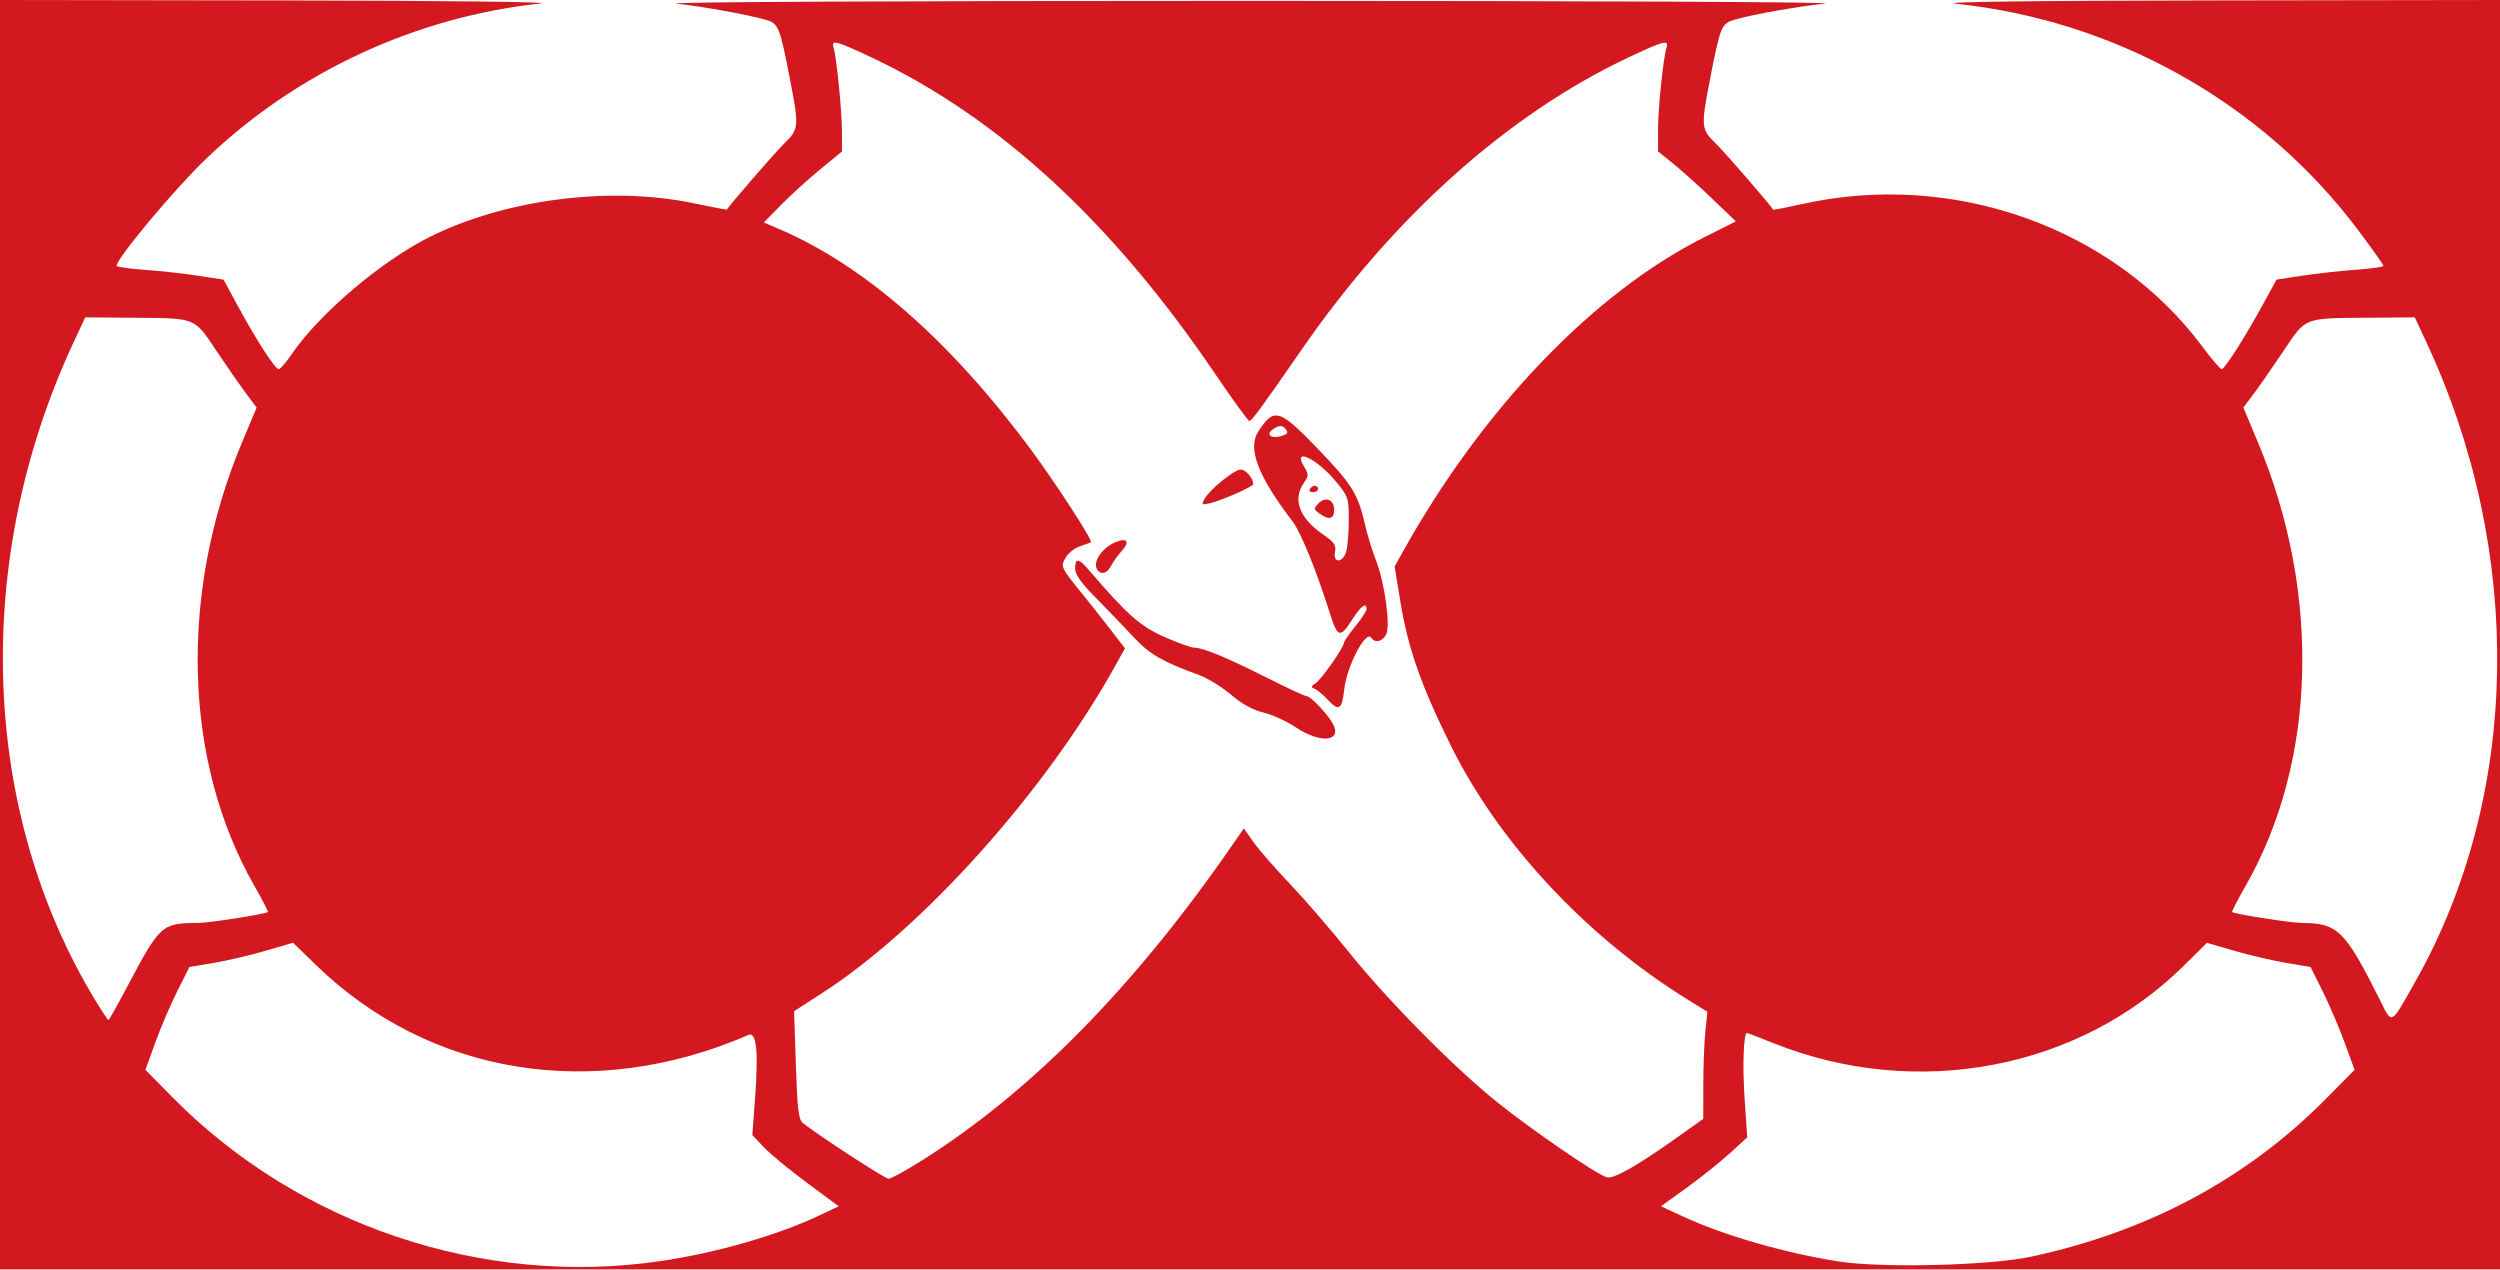
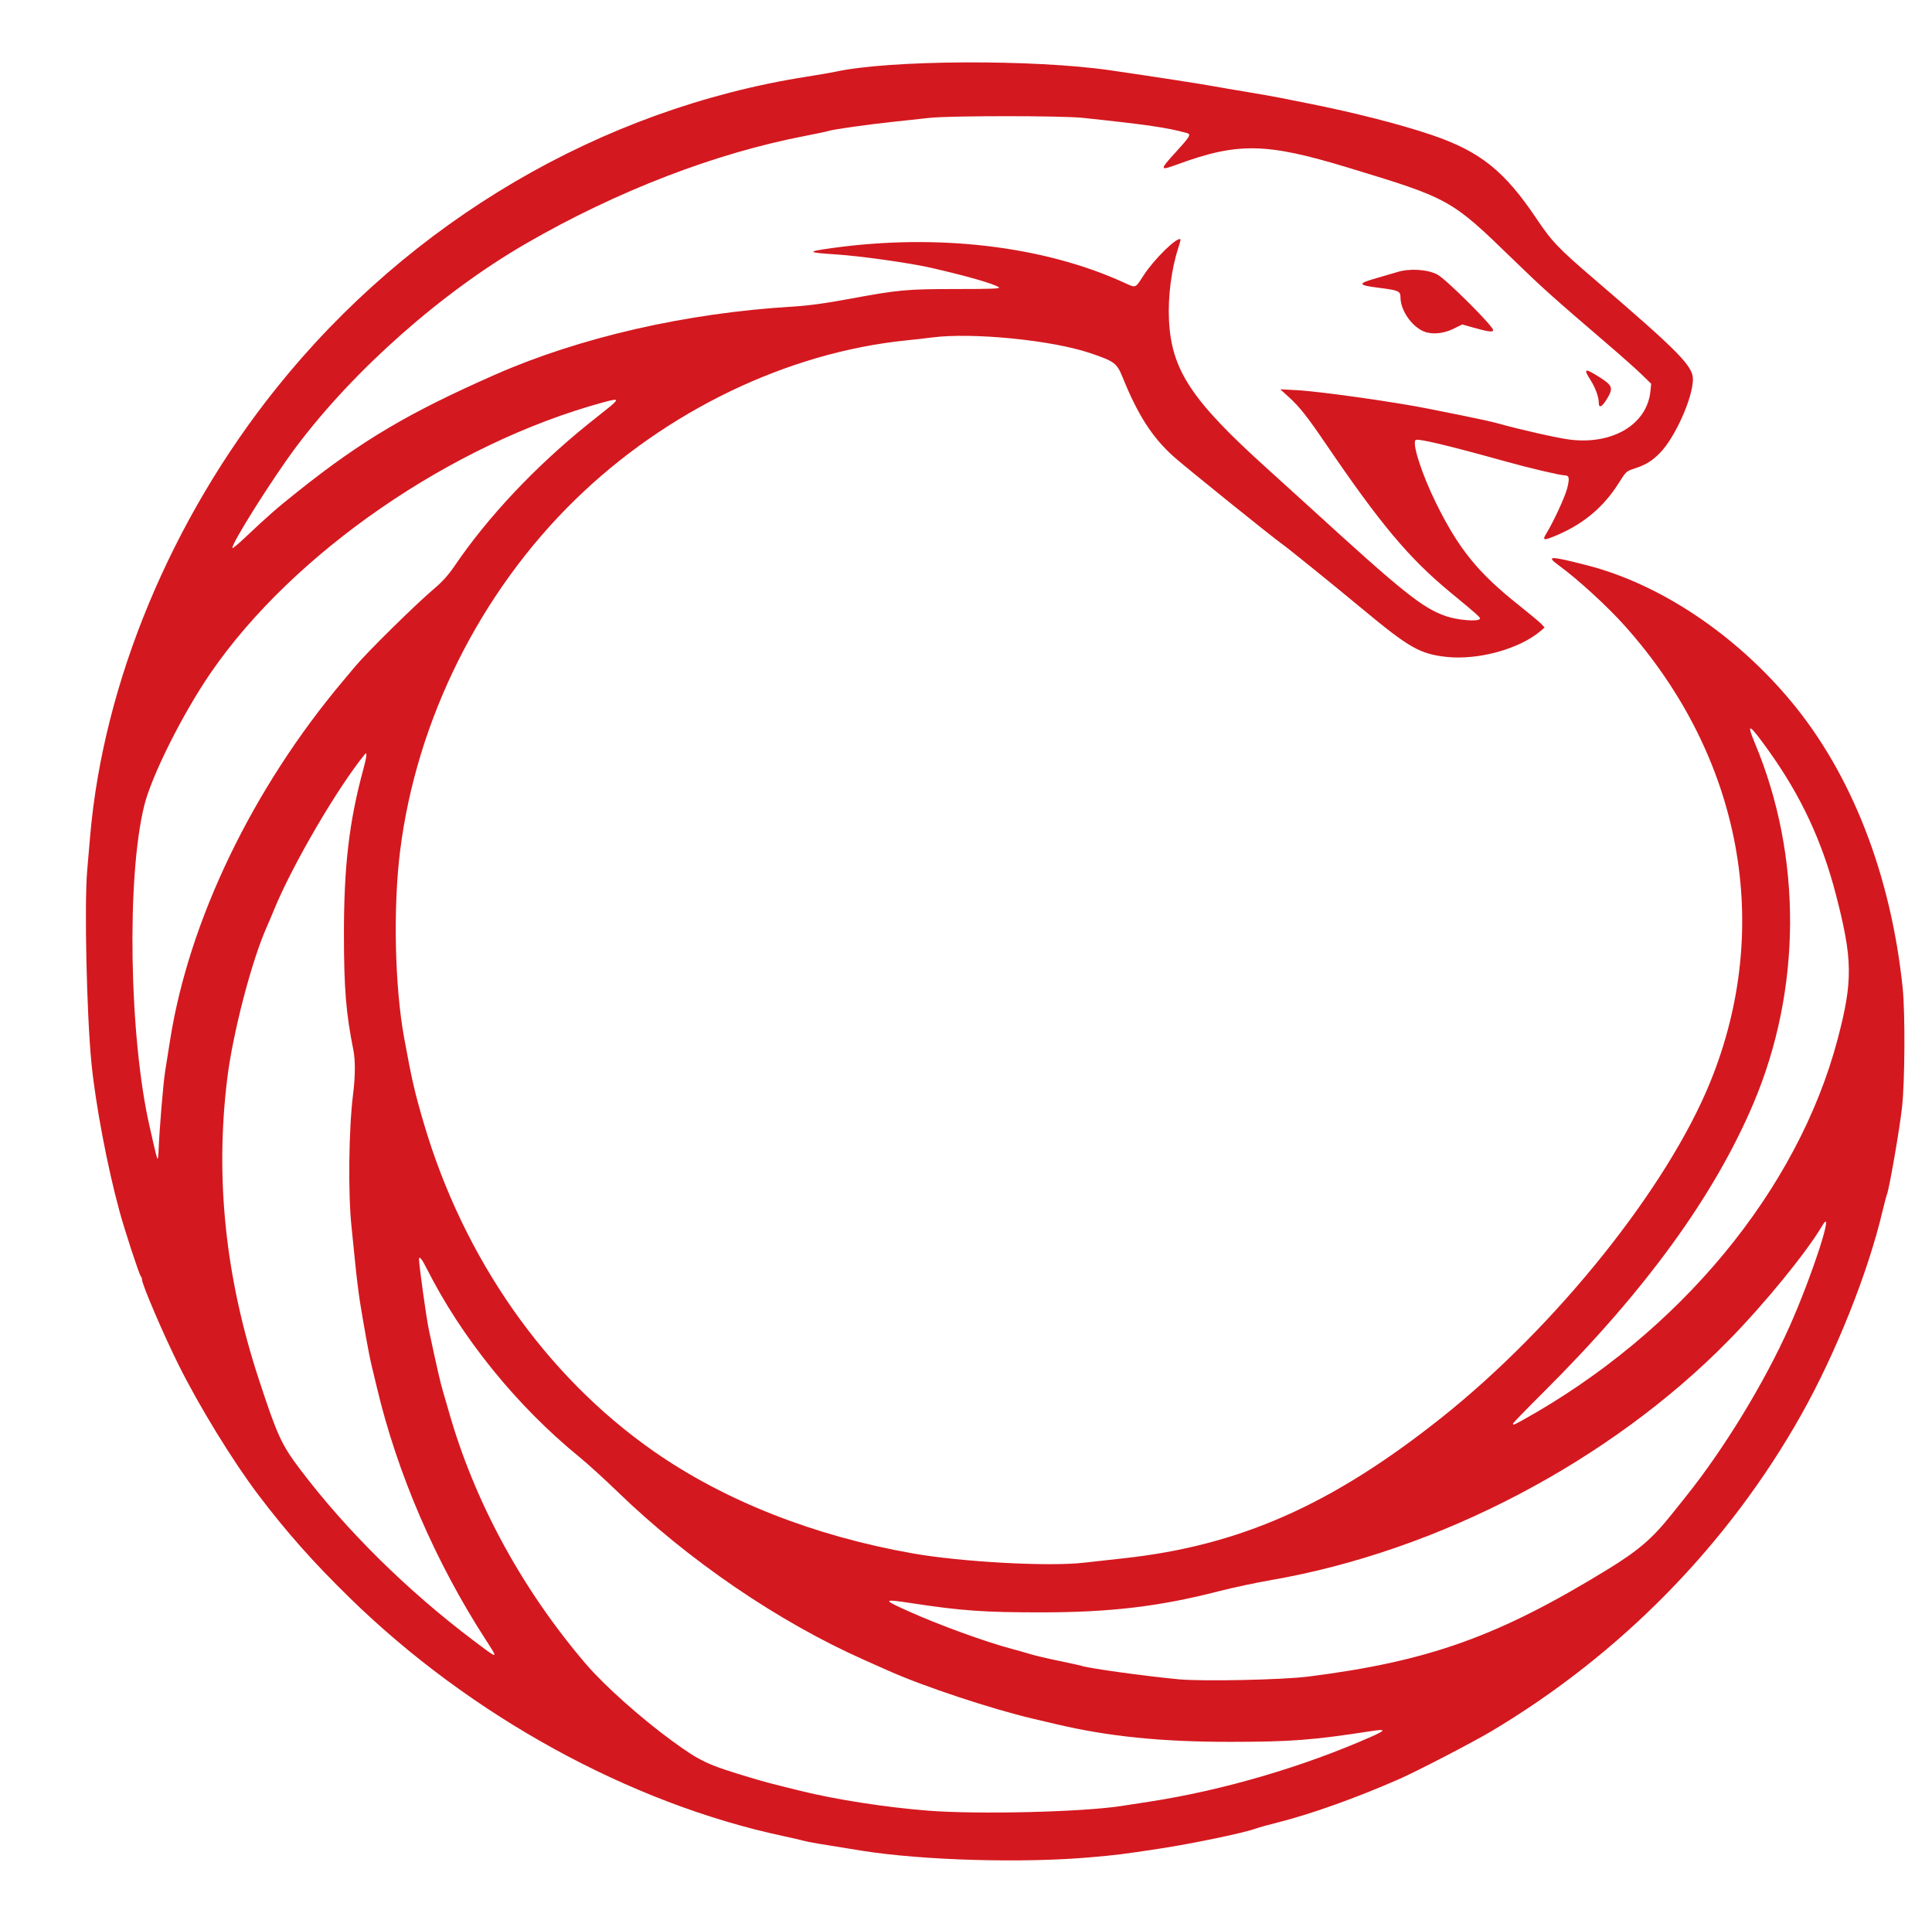
- <svg xmlns="http://www.w3.org/2000/svg" viewBox="0 0 772 392" preserveAspectRatio="xMidYMid meet">
-   <path fill="#d4181f" fill-rule="evenodd" d="M0.000,196.000L0.000,0.000L87.250,0.133C137.129,0.209 171.286,0.608 166.996,1.064C128.305,5.178 91.411,22.338 63.435,49.233C53.789,58.506 36.000,79.806 36.000,82.082C36.000,82.424 39.841,82.974 44.536,83.305C49.231,83.637 56.662,84.457 61.050,85.129L69.029,86.350L73.688,94.925C79.307,105.268 84.986,114.000 86.094,114.000C86.539,114.000 88.368,111.863 90.158,109.250C98.633,96.876 117.618,80.742 132.500,73.264C155.931,61.492 188.544,57.335 214.455,62.818C219.930,63.976 224.447,64.829 224.494,64.712C224.887,63.727 239.623,46.742 242.418,44.054C246.640,39.992 246.739,38.883 244.096,25.249C240.738,7.924 240.449,7.220 236.222,6.038C230.630,4.474 217.449,2.093 209.000,1.122C204.591,0.615 277.741,0.261 386.500,0.263C490.514,0.265 568.049,0.630 563.616,1.098C555.107,1.995 541.768,4.362 535.778,6.038C531.551,7.220 531.262,7.924 527.904,25.249C525.261,38.883 525.360,39.992 529.582,44.054C532.365,46.732 546.975,63.566 547.538,64.744C547.602,64.878 551.670,64.093 556.577,62.999C603.241,52.594 652.753,70.265 680.145,107.101C682.966,110.895 685.623,114.000 686.048,114.000C686.980,114.000 693.156,104.309 698.842,93.924L702.990,86.348L710.959,85.128C715.342,84.457 722.769,83.637 727.464,83.305C732.159,82.974 736.000,82.424 736.000,82.082C736.000,81.741 732.457,76.745 728.128,70.981C698.682,31.779 653.386,6.317 603.893,1.143C598.464,0.576 626.662,0.219 683.750,0.133L772.000,0.000L772.000,196.000L772.000,392.000L386.000,392.000L0.000,392.000L0.000,196.000ZM203.872,389.439C221.155,386.901 240.016,381.484 253.046,375.316L258.994,372.500L249.233,365.283C243.864,361.314 237.862,356.364 235.895,354.283L232.319,350.500L233.172,339.000C234.228,324.761 233.588,318.524 231.177,319.570C183.394,340.311 132.618,332.090 97.500,297.927L90.500,291.117L82.000,293.604C77.325,294.972 70.125,296.657 66.000,297.348L58.500,298.605L54.762,306.032C52.705,310.116 49.647,317.262 47.965,321.911L44.906,330.364L53.203,338.782C92.190,378.338 149.122,397.479 203.872,389.439ZM627.288,388.046C663.385,380.291 693.895,363.936 718.297,339.261L727.094,330.366L724.013,321.933C722.318,317.295 719.259,310.149 717.216,306.053L713.500,298.605L706.000,297.348C701.875,296.657 694.675,294.979 690.000,293.619L681.500,291.147L674.411,298.162C641.922,330.313 591.751,339.782 547.589,322.099C543.332,320.395 539.685,319.000 539.486,319.000C538.401,319.000 538.037,328.964 538.742,339.357L539.546,351.214L534.153,356.144C531.186,358.855 525.188,363.644 520.824,366.786L512.889,372.500L519.694,375.642C532.389,381.503 550.754,386.826 567.500,389.499C580.963,391.648 614.293,390.838 627.288,388.046ZM284.367,358.555C318.349,337.221 350.343,304.717 380.793,260.591L384.086,255.819L387.176,260.160C388.876,262.547 393.919,268.327 398.383,273.004C402.847,277.682 411.000,287.115 416.500,293.967C428.539,308.966 448.924,329.591 462.404,340.413C472.965,348.890 492.741,362.466 496.070,363.522C498.239,364.211 505.360,360.166 518.734,350.648L525.967,345.500L525.984,334.897C525.993,329.065 526.279,321.625 526.620,318.363L527.240,312.432L521.370,308.807C490.089,289.485 463.069,260.588 448.151,230.500C438.778,211.596 434.779,200.202 432.406,185.636L430.664,174.943L433.009,170.722C457.647,126.369 492.034,90.441 526.302,73.250L536.031,68.368L528.766,61.395C524.770,57.559 519.362,52.697 516.750,50.590L512.000,46.759L512.000,40.103C512.000,33.524 513.581,18.138 514.606,14.750C515.393,12.146 513.894,12.533 502.702,17.820C465.653,35.325 430.490,66.758 402.090,107.759C389.219,126.340 386.547,129.989 385.803,129.995C385.420,129.998 380.600,123.355 375.092,115.233C343.422,68.534 308.419,36.305 269.298,17.820C258.109,12.534 256.601,12.145 257.406,14.750C258.340,17.768 259.983,34.223 259.992,40.637L260.000,46.773L253.250,52.321C249.537,55.372 244.108,60.305 241.184,63.283L235.868,68.697L240.944,70.881C266.998,82.089 293.498,105.314 318.100,138.500C325.923,149.052 337.494,166.876 336.869,167.410C336.666,167.584 335.150,168.161 333.500,168.693C331.850,169.225 329.852,170.810 329.059,172.215C327.444,175.080 327.397,174.985 335.097,184.500C337.323,187.250 341.000,191.908 343.268,194.851L347.393,200.202L344.538,205.351C323.004,244.192 285.148,286.494 253.857,306.682L245.214,312.258L245.762,328.879C246.209,342.442 246.603,345.734 247.905,346.770C252.819,350.684 273.290,364.000 274.392,364.000C275.109,364.000 279.597,361.550 284.367,358.555ZM39.324,304.614C49.428,285.523 49.960,285.045 61.119,285.011C64.537,285.001 82.083,282.250 82.707,281.627C82.866,281.467 80.964,277.773 78.479,273.418C56.649,235.157 55.218,183.182 74.713,136.676L79.250,125.852L76.112,121.676C74.386,119.379 70.262,113.450 66.947,108.500C59.840,97.885 60.830,98.280 40.908,98.118L26.315,98.000L22.704,105.750C-8.653,173.034 -6.064,250.456 29.500,309.000C31.505,312.300 33.298,315.000 33.486,315.000C33.673,315.000 36.301,310.326 39.324,304.614ZM745.921,303.000C778.299,245.643 779.581,170.734 749.296,105.750L745.685,98.000L731.092,98.118C711.170,98.280 712.160,97.885 705.053,108.500C701.738,113.450 697.614,119.379 695.888,121.676L692.750,125.852L697.287,136.676C716.782,183.182 715.351,235.157 693.521,273.418C691.036,277.773 689.134,281.467 689.293,281.627C689.917,282.250 707.463,285.001 710.881,285.011C721.893,285.044 724.163,287.297 735.003,308.951C738.763,316.463 738.125,316.810 745.921,303.000ZM400.175,224.618C397.410,222.757 392.911,220.698 390.176,220.042C386.880,219.252 383.494,217.389 380.130,214.518C377.339,212.136 372.905,209.407 370.278,208.454C359.143,204.418 354.894,201.977 350.265,196.957C347.644,194.115 342.462,188.728 338.750,184.985C333.907,180.101 332.000,177.448 332.000,175.590C332.000,172.274 333.053,172.317 335.999,175.750C348.082,189.829 352.079,193.384 359.521,196.666C363.679,198.500 367.835,200.000 368.757,200.000C371.476,200.000 378.739,202.999 391.000,209.183C397.325,212.373 402.974,214.987 403.554,214.992C404.757,215.001 409.958,220.507 411.592,223.500C414.605,229.019 407.718,229.694 400.175,224.618ZM409.974,216.031C408.585,214.538 406.785,213.046 405.974,212.716C404.729,212.209 404.767,211.947 406.217,211.027C407.992,209.901 415.000,199.905 415.000,198.499C415.000,198.063 416.575,195.784 418.500,193.435C420.425,191.085 422.000,188.677 422.000,188.082C422.000,185.805 420.180,187.173 417.437,191.514C413.890,197.125 413.017,196.855 410.681,189.424C406.588,176.404 401.686,164.320 399.162,161.030C388.438,147.049 385.163,138.468 388.561,133.248C393.442,125.749 395.023,126.211 406.974,138.618C417.498,149.545 419.368,152.551 421.515,162.000C422.202,165.025 423.707,169.938 424.858,172.919C427.660,180.173 429.452,193.286 428.010,195.981C426.851,198.147 424.522,198.653 423.479,196.966C421.844,194.321 415.889,205.650 415.093,212.919C414.406,219.201 413.459,219.776 409.974,216.031ZM338.584,175.359C337.694,173.039 340.584,169.080 344.325,167.496C348.157,165.874 349.060,167.213 346.232,170.321C345.142,171.520 343.728,173.512 343.090,174.750C341.729,177.389 339.480,177.693 338.584,175.359ZM415.731,170.250C416.154,168.738 416.500,164.345 416.500,160.490C416.500,153.781 416.328,153.271 412.500,148.656C406.701,141.663 399.120,138.009 402.586,143.877C404.166,146.551 404.170,146.919 402.643,149.099C399.081,154.185 401.227,159.996 408.521,165.015C412.018,167.420 412.656,168.351 412.253,170.458C411.564,174.061 414.718,173.872 415.731,170.250ZM407.441,158.561C405.626,157.215 405.608,157.012 407.172,155.424C409.380,153.184 412.000,154.293 412.000,157.469C412.000,160.316 410.344,160.713 407.441,158.561ZM371.936,154.120C373.503,151.193 381.113,145.000 383.145,145.000C384.700,145.000 387.000,147.678 387.000,149.489C387.000,150.255 377.523,154.454 373.698,155.384C371.154,156.002 370.991,155.885 371.936,154.120ZM404.500,151.000C404.840,150.450 405.541,150.000 406.059,150.000C406.577,150.000 407.000,150.450 407.000,151.000C407.000,151.550 406.298,152.000 405.441,152.000C404.584,152.000 404.160,151.550 404.500,151.000ZM396.444,134.383C397.675,133.911 397.787,133.448 396.921,132.404C396.095,131.410 395.278,131.316 393.895,132.056C390.227,134.019 392.347,135.955 396.444,134.383Z" />
+ <svg xmlns="http://www.w3.org/2000/svg" viewBox="0 0 1374 1370" preserveAspectRatio="xMidYMid meet">
+   <path fill="#d4181f" fill-rule="evenodd" d="M776.000,1320.547C794.963,1318.861 797.766,1318.509 824.000,1314.534C848.281,1310.855 885.493,1303.094 893.343,1300.073C894.907,1299.471 902.332,1297.419 909.843,1295.512C933.023,1289.627 964.010,1278.543 994.500,1265.230C1007.183,1259.692 1047.132,1238.998 1060.500,1231.041C1152.920,1176.034 1229.336,1097.960 1281.255,1005.500C1305.554,962.225 1328.303,905.300 1338.601,862.000C1339.975,856.225 1341.522,850.375 1342.039,849.000C1343.765,844.408 1350.979,802.691 1352.673,787.500C1354.725,769.098 1354.994,720.348 1353.142,702.500C1344.816,622.243 1317.031,550.769 1274.031,498.992C1234.203,451.036 1180.456,415.176 1128.500,401.895C1101.989,395.118 1099.178,395.142 1108.653,402.067C1122.454,412.153 1143.269,431.240 1155.841,445.338C1238.770,538.329 1261.251,658.997 1216.236,769.500C1185.588,844.733 1106.667,943.218 1025.000,1008.141C947.173,1070.012 881.651,1098.993 799.318,1107.965C788.968,1109.093 776.225,1110.509 771.000,1111.113C745.869,1114.015 684.001,1110.656 649.000,1104.489C578.905,1092.139 515.239,1067.042 464.952,1031.938C388.056,978.259 329.708,895.006 301.344,798.500C294.896,776.560 292.838,767.615 287.425,738.000C280.715,701.292 279.506,645.404 284.547,605.047C296.169,512.020 341.276,421.487 408.913,355.439C473.703,292.171 559.990,250.632 644.500,242.028C650.550,241.412 658.781,240.479 662.791,239.954C691.336,236.219 748.138,241.835 775.387,251.087C792.749,256.983 794.258,258.121 798.468,268.500C809.356,295.344 819.554,311.129 834.852,324.814C842.782,331.908 905.834,382.712 912.000,386.975C915.829,389.623 948.599,416.124 969.389,433.386C1002.147,460.585 1009.849,464.971 1028.515,467.052C1051.158,469.577 1080.761,461.431 1095.728,448.557L1098.481,446.189L1096.491,443.947C1095.396,442.714 1087.975,436.517 1080.000,430.176C1050.955,407.083 1037.374,390.301 1021.187,357.500C1011.338,337.541 1004.158,315.442 1006.698,312.902C1008.078,311.522 1029.251,316.544 1070.500,328.033C1087.871,332.872 1109.477,337.956 1112.781,337.982C1116.007,338.007 1116.383,339.939 1114.569,347.173C1113.073,353.141 1104.787,371.091 1099.796,379.179C1096.547,384.444 1097.709,384.620 1107.613,380.366C1126.612,372.204 1140.638,360.311 1151.311,343.314C1156.413,335.190 1156.606,335.017 1162.834,332.985C1170.534,330.474 1175.168,327.587 1180.703,321.853C1191.447,310.723 1203.891,282.838 1203.976,269.700C1204.036,260.300 1194.111,250.211 1134.500,199.080C1108.124,176.456 1103.729,171.869 1092.749,155.500C1069.904,121.444 1052.671,107.695 1018.075,95.927C996.033,88.429 962.610,79.900 930.000,73.453C923.125,72.093 914.125,70.302 910.000,69.471C905.875,68.641 895.750,66.854 887.500,65.500C879.250,64.147 867.550,62.144 861.500,61.050C852.399,59.405 821.565,54.657 790.000,50.040C735.392,42.054 632.188,42.581 594.000,51.041C591.525,51.590 582.389,53.156 573.698,54.522C427.599,77.488 291.911,157.093 196.827,275.622C121.799,369.150 73.532,485.119 64.110,594.500C63.494,601.650 62.542,612.699 61.995,619.053C59.922,643.125 61.635,721.011 64.997,755.500C67.845,784.715 76.252,829.221 84.926,861.000C88.792,875.165 98.933,906.156 100.125,907.450C100.606,907.973 101.000,909.029 101.000,909.798C101.000,913.300 116.199,948.761 127.017,970.500C141.739,1000.084 165.749,1039.193 183.788,1062.973C204.168,1089.839 222.939,1110.970 249.104,1136.500C334.776,1220.092 447.951,1282.210 556.977,1305.481C563.314,1306.834 569.891,1308.352 571.591,1308.855C574.489,1309.712 582.616,1311.101 613.000,1315.930C656.415,1322.831 727.641,1324.849 776.000,1320.547ZM660.000,1287.429C630.297,1285.115 594.348,1279.546 569.637,1273.433C546.449,1267.696 544.933,1267.296 534.000,1264.041C503.094,1254.838 498.030,1252.465 477.795,1237.694C455.621,1221.509 429.551,1198.233 416.565,1183.026C370.927,1129.585 337.178,1067.307 319.008,1003.000C317.842,998.875 316.013,992.575 314.943,989.000C313.184,983.124 310.699,972.257 304.941,945.259C303.228,937.229 298.000,899.682 298.000,895.411C298.000,892.635 300.000,895.050 303.566,902.132C328.311,951.268 367.569,999.714 411.989,1035.931C417.770,1040.644 429.932,1051.700 439.016,1060.500C489.525,1109.432 553.452,1153.065 614.250,1180.108C619.062,1182.249 627.163,1185.856 632.250,1188.124C657.036,1199.176 705.055,1215.094 734.500,1222.020C739.450,1223.184 747.100,1224.984 751.500,1226.019C788.409,1234.704 825.817,1238.500 874.500,1238.500C917.842,1238.500 933.574,1237.306 975.315,1230.851C985.777,1229.233 985.820,1230.133 975.500,1234.721C927.482,1256.068 869.605,1273.032 817.500,1281.033C809.800,1282.216 800.905,1283.587 797.733,1284.080C769.796,1288.424 695.849,1290.223 660.000,1287.429ZM838.000,1194.009C812.979,1191.606 773.952,1186.178 769.020,1184.415C768.206,1184.124 761.006,1182.544 753.020,1180.903C745.034,1179.262 735.800,1177.084 732.500,1176.063C729.200,1175.042 723.575,1173.442 720.000,1172.507C701.482,1167.666 667.912,1155.469 646.085,1145.653C627.209,1137.164 627.442,1136.735 649.131,1140.032C683.699,1145.287 700.031,1146.440 740.000,1146.444C789.558,1146.449 824.585,1142.290 867.000,1131.363C876.625,1128.884 893.275,1125.335 904.000,1123.478C1023.229,1102.825 1145.267,1038.861 1229.584,952.830C1255.097,926.797 1284.544,890.741 1295.801,871.750C1305.611,855.201 1288.584,907.715 1272.538,943.500C1254.612,983.476 1226.167,1030.102 1198.970,1064.086C1196.512,1067.158 1191.832,1073.008 1188.570,1077.086C1174.914,1094.161 1165.091,1102.571 1143.000,1116.103C1065.487,1163.583 1016.040,1181.264 930.500,1192.088C911.851,1194.448 854.890,1195.631 838.000,1194.009ZM336.500,1166.299C289.542,1130.868 246.189,1088.056 213.494,1044.826C200.125,1027.150 197.182,1020.727 183.946,980.341C160.294,908.178 152.922,837.800 161.597,767.000C165.603,734.301 179.074,682.711 189.859,658.761C190.914,656.417 193.251,650.900 195.052,646.500C208.019,614.819 240.381,559.509 259.657,536.083C261.196,534.213 260.728,538.414 258.477,546.664C248.279,584.049 244.544,615.895 244.598,665.000C244.640,703.002 246.091,720.665 251.292,746.500C252.774,753.861 252.707,765.414 251.111,778.000C247.997,802.543 247.459,849.073 250.018,872.500C250.559,877.450 251.723,888.925 252.606,898.000C253.488,907.075 255.039,919.675 256.051,926.000C258.619,942.043 262.732,964.728 263.938,969.500C264.494,971.700 266.334,979.350 268.027,986.500C282.514,1047.685 309.651,1110.579 345.428,1165.888C354.703,1180.228 354.946,1180.217 336.500,1166.299ZM1076.000,1012.241C1076.000,1011.824 1085.940,1001.587 1098.089,989.491C1170.176,917.724 1219.104,850.382 1247.029,784.500C1281.371,703.478 1281.772,609.008 1248.115,528.598C1241.573,512.970 1243.968,514.328 1258.227,534.334C1280.939,566.198 1295.770,597.999 1305.643,636.000C1317.617,682.091 1317.814,697.397 1306.967,738.614C1278.692,846.046 1194.681,947.669 1082.765,1009.815C1076.673,1013.198 1076.000,1013.440 1076.000,1012.241ZM111.775,823.500C111.376,822.400 110.363,818.462 109.525,814.750C108.686,811.038 107.304,804.962 106.453,801.250C91.826,737.431 89.932,623.400 102.655,572.500C107.957,551.287 130.034,507.260 149.791,478.500C208.470,393.079 321.029,315.518 429.064,286.062C440.822,282.856 440.949,283.486 430.250,291.955C425.988,295.329 420.711,299.532 418.524,301.295C380.382,332.041 346.950,367.544 323.225,402.500C318.983,408.750 314.588,413.639 308.843,418.500C295.388,429.883 261.062,463.697 252.363,474.136C250.239,476.687 246.526,481.116 244.114,483.980C179.689,560.464 134.438,654.323 121.001,739.338C119.857,746.577 118.262,756.615 117.457,761.644C116.062,770.357 113.317,803.597 112.761,818.500C112.599,822.843 112.225,824.741 111.775,823.500ZM1028.484,438.159C1011.721,432.421 998.131,421.561 931.312,360.508C923.482,353.354 909.840,340.975 900.997,333.000C847.254,284.535 833.113,263.115 831.349,227.500C830.534,211.070 833.128,191.015 837.963,176.361C839.018,173.163 839.716,170.383 839.516,170.182C837.376,168.043 820.821,184.212 813.339,195.750C807.197,205.220 808.022,204.903 799.584,201.038C742.404,174.850 666.619,165.899 591.327,176.443C573.383,178.955 573.795,179.531 594.515,180.894C612.069,182.050 647.127,186.978 662.000,190.382C687.777,196.280 706.978,201.799 710.371,204.284C711.688,205.248 705.452,205.503 680.266,205.513C644.483,205.529 639.164,206.021 603.500,212.623C586.617,215.748 574.756,217.349 563.500,218.024C487.940,222.554 412.422,239.844 352.000,266.447C291.089,293.265 257.793,312.920 212.990,348.506C196.824,361.346 191.008,366.413 174.176,382.320C169.599,386.646 165.630,389.963 165.357,389.690C163.671,388.004 193.922,339.942 210.796,317.500C251.911,262.814 314.189,207.782 374.190,173.116C438.826,135.772 508.665,108.879 573.000,96.558C580.425,95.136 587.850,93.556 589.500,93.046C593.248,91.889 616.992,88.548 635.500,86.574C643.200,85.753 654.675,84.511 661.000,83.815C675.495,82.220 754.991,82.205 770.000,83.794C816.115,88.678 830.200,90.736 844.250,94.648C847.265,95.487 846.236,97.194 835.897,108.500C824.686,120.760 824.745,121.516 836.575,117.163C880.253,101.090 900.184,101.410 958.500,119.117C1031.137,141.173 1031.896,141.595 1075.982,184.387C1096.848,204.641 1104.425,211.435 1142.500,244.033C1152.400,252.509 1163.604,262.463 1167.397,266.154L1174.294,272.864L1173.738,278.254C1171.299,301.880 1146.640,316.510 1115.989,312.517C1107.164,311.367 1079.993,305.216 1065.000,300.974C1061.425,299.963 1050.175,297.477 1040.000,295.450C1029.825,293.423 1019.475,291.348 1017.000,290.840C993.970,286.107 939.039,278.316 922.500,277.437L910.500,276.798L916.655,282.394C924.169,289.226 929.650,296.147 942.480,315.000C981.785,372.761 1001.986,396.861 1031.500,421.205C1051.458,437.666 1053.054,439.103 1052.457,440.069C1051.185,442.128 1036.709,440.974 1028.484,438.159ZM1142.901,283.516C1147.419,276.061 1146.807,274.115 1138.221,268.624C1127.099,261.511 1125.716,261.765 1130.971,269.955C1134.507,275.464 1137.000,282.152 1137.000,286.126C1137.000,290.570 1139.221,289.588 1142.901,283.516ZM1033.504,233.849L1039.966,230.699L1047.233,232.771C1058.486,235.981 1062.239,236.443 1061.835,234.566C1061.063,230.979 1028.347,198.464 1022.229,195.203C1015.345,191.533 1002.496,190.707 993.928,193.383C991.493,194.144 985.097,196.011 979.717,197.533C965.086,201.670 965.233,202.702 980.731,204.648C994.665,206.399 996.000,206.992 996.000,211.441C996.000,220.453 1003.661,231.773 1012.305,235.532C1018.060,238.035 1026.254,237.384 1033.504,233.849Z" />
</svg>
